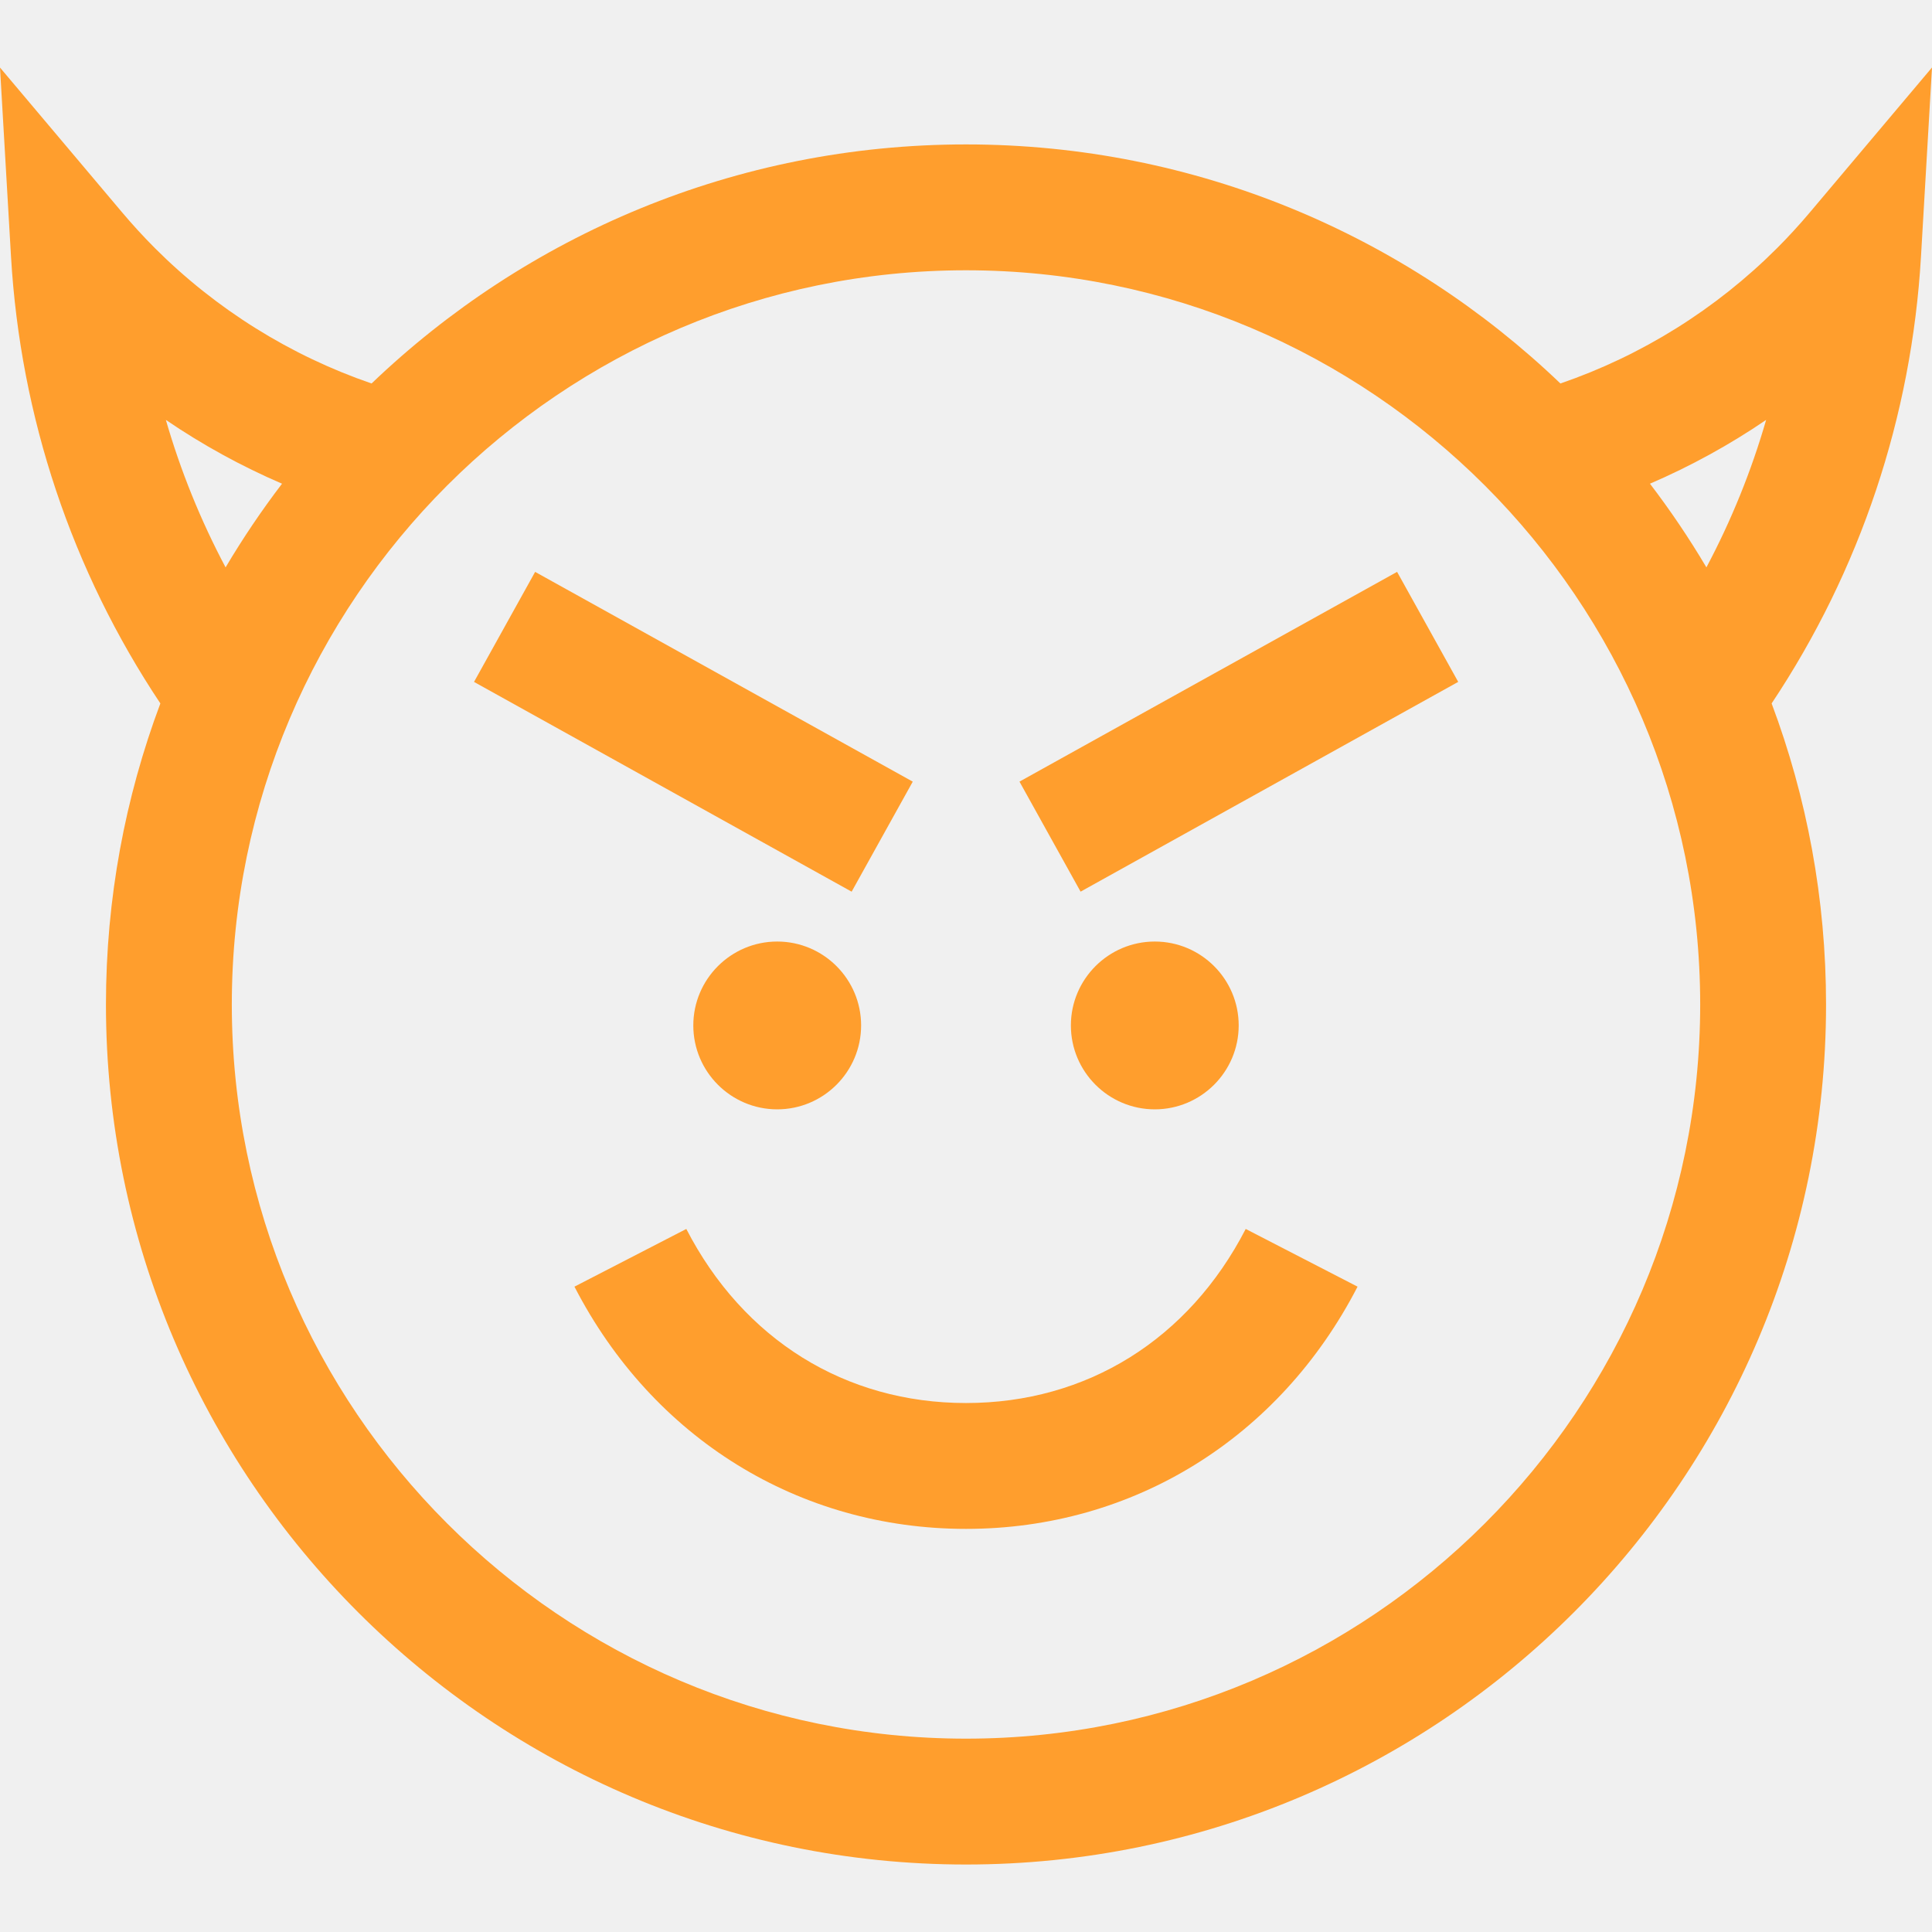
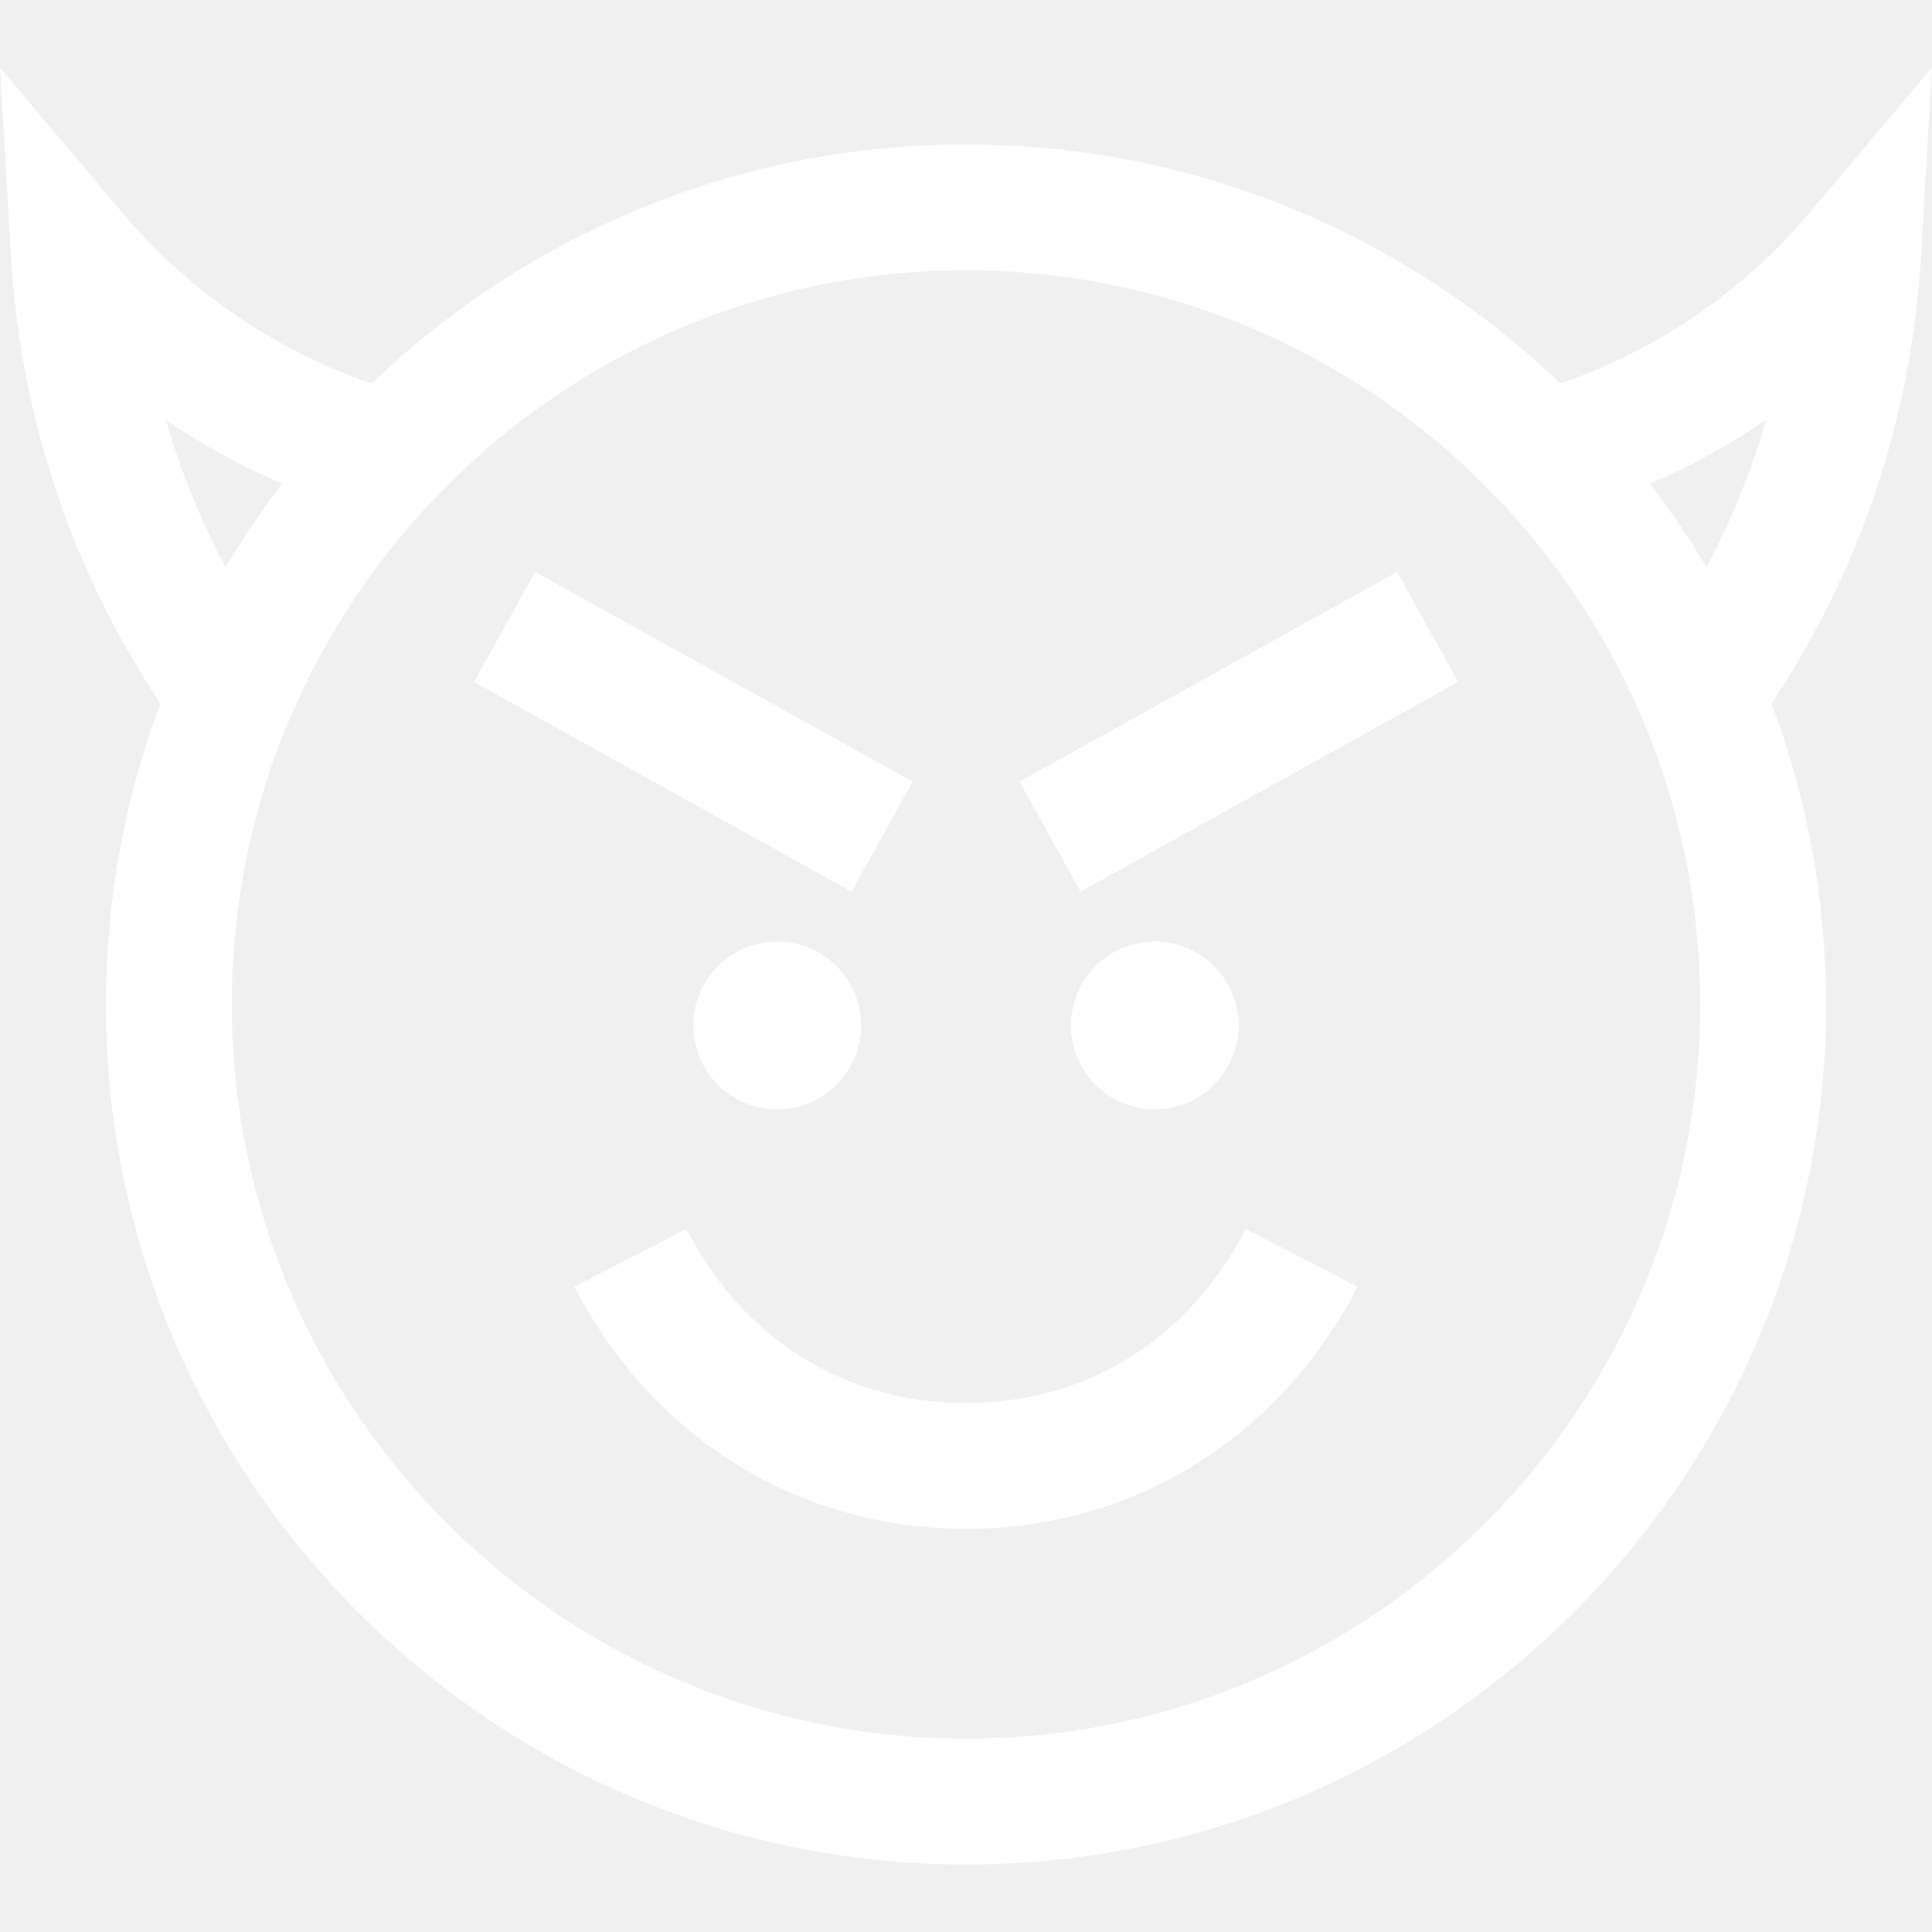
<svg xmlns="http://www.w3.org/2000/svg" version="1.1" id="Layer_1" x="0px" y="0px" viewBox="0 0 512 512" style="enable-background:new 0 0 512 512;" xml:space="preserve">
  <style type="text/css">
- 	.st0{fill:#ff9e2d;}
+ 	.st0{fill:white;}
</style>
  <g>
    <g>
      <path class="st0" d="M205.969,249.517c-12.261,0-22.236,9.975-22.236,22.236s9.975,22.236,22.236,22.236c12.257,0,22.232-9.973,22.236-22.236    C228.205,259.492,218.232,249.517,205.969,249.517z" />
    </g>
  </g>
  <g>
    <g>
      <path class="st0" d="M306.031,249.517c-12.261,0-22.236,9.975-22.236,22.236s9.975,22.236,22.236,22.236c12.257,0,22.232-9.973,22.236-22.236    C328.268,259.492,318.295,249.517,306.031,249.517z" />
    </g>
  </g>
  <g>
    <g>
      <rect class="st0" x="271.062" y="177.244" transform="matrix(0.8742 -0.4856 0.4856 0.8742 -52.8618 183.8174)" width="114.474" height="33.355" />
    </g>
  </g>
  <g>
    <g>
      <rect class="st0" x="167.074" y="136.694" transform="matrix(0.4856 -0.8742 0.8742 0.4856 -75.0088 260.3922)" width="33.355" height="114.474" />
    </g>
  </g>
  <g>
    <g>
      <path class="st0" d="M330.126,325.684c-15.127,29.317-42.144,46.132-74.126,46.132c-31.982,0-58.999-16.814-74.123-46.131l-29.642,15.292    c20.737,40.196,59.527,64.194,103.766,64.194c44.237,0,83.028-23.997,103.766-64.193L330.126,325.684z" />
    </g>
  </g>
  <g>
    <g>
      <path class="st0" d="M512,17.885l-32.316,38.339c-2.825,3.351-5.766,6.559-8.743,9.536c-16.211,16.21-35.913,28.49-57.415,35.866    C372.569,62.405,317.052,38.273,256,38.273S139.431,62.405,98.473,101.626C76.971,94.249,57.269,81.97,41.059,65.761    c-2.974-2.975-5.917-6.185-8.748-9.54L0,17.906l2.915,50.037c2.477,42.535,16.128,83.298,39.584,118.475    c-9.313,24.842-14.42,51.723-14.42,79.777c0,125.676,102.244,227.921,227.921,227.921S483.921,391.87,483.921,266.194    c0-28.053-5.108-54.935-14.421-79.777c23.457-35.179,37.108-75.942,39.585-118.476L512,17.885z M43.955,111.279    c9.702,6.61,20.017,12.271,30.786,16.907c-5.403,7.079-10.4,14.481-14.959,22.175C53.172,137.906,47.867,124.819,43.955,111.279z     M256,460.761c-107.284,0-194.567-87.283-194.567-194.567S148.716,71.627,256,71.627s194.567,87.283,194.567,194.567    S363.284,460.761,256,460.761z M452.216,150.359c-4.558-7.693-9.555-15.095-14.958-22.174    c10.769-4.636,21.086-10.298,30.786-16.907C464.133,124.815,458.827,137.903,452.216,150.359z" />
    </g>
  </g>
  <g>
</g>
  <g>
</g>
  <g>
</g>
  <g>
</g>
  <g>
</g>
  <g>
</g>
  <g>
</g>
  <g>
</g>
  <g>
</g>
  <g>
</g>
  <g>
</g>
  <g>
</g>
  <g>
</g>
  <g>
</g>
  <g>
</g>
</svg>
